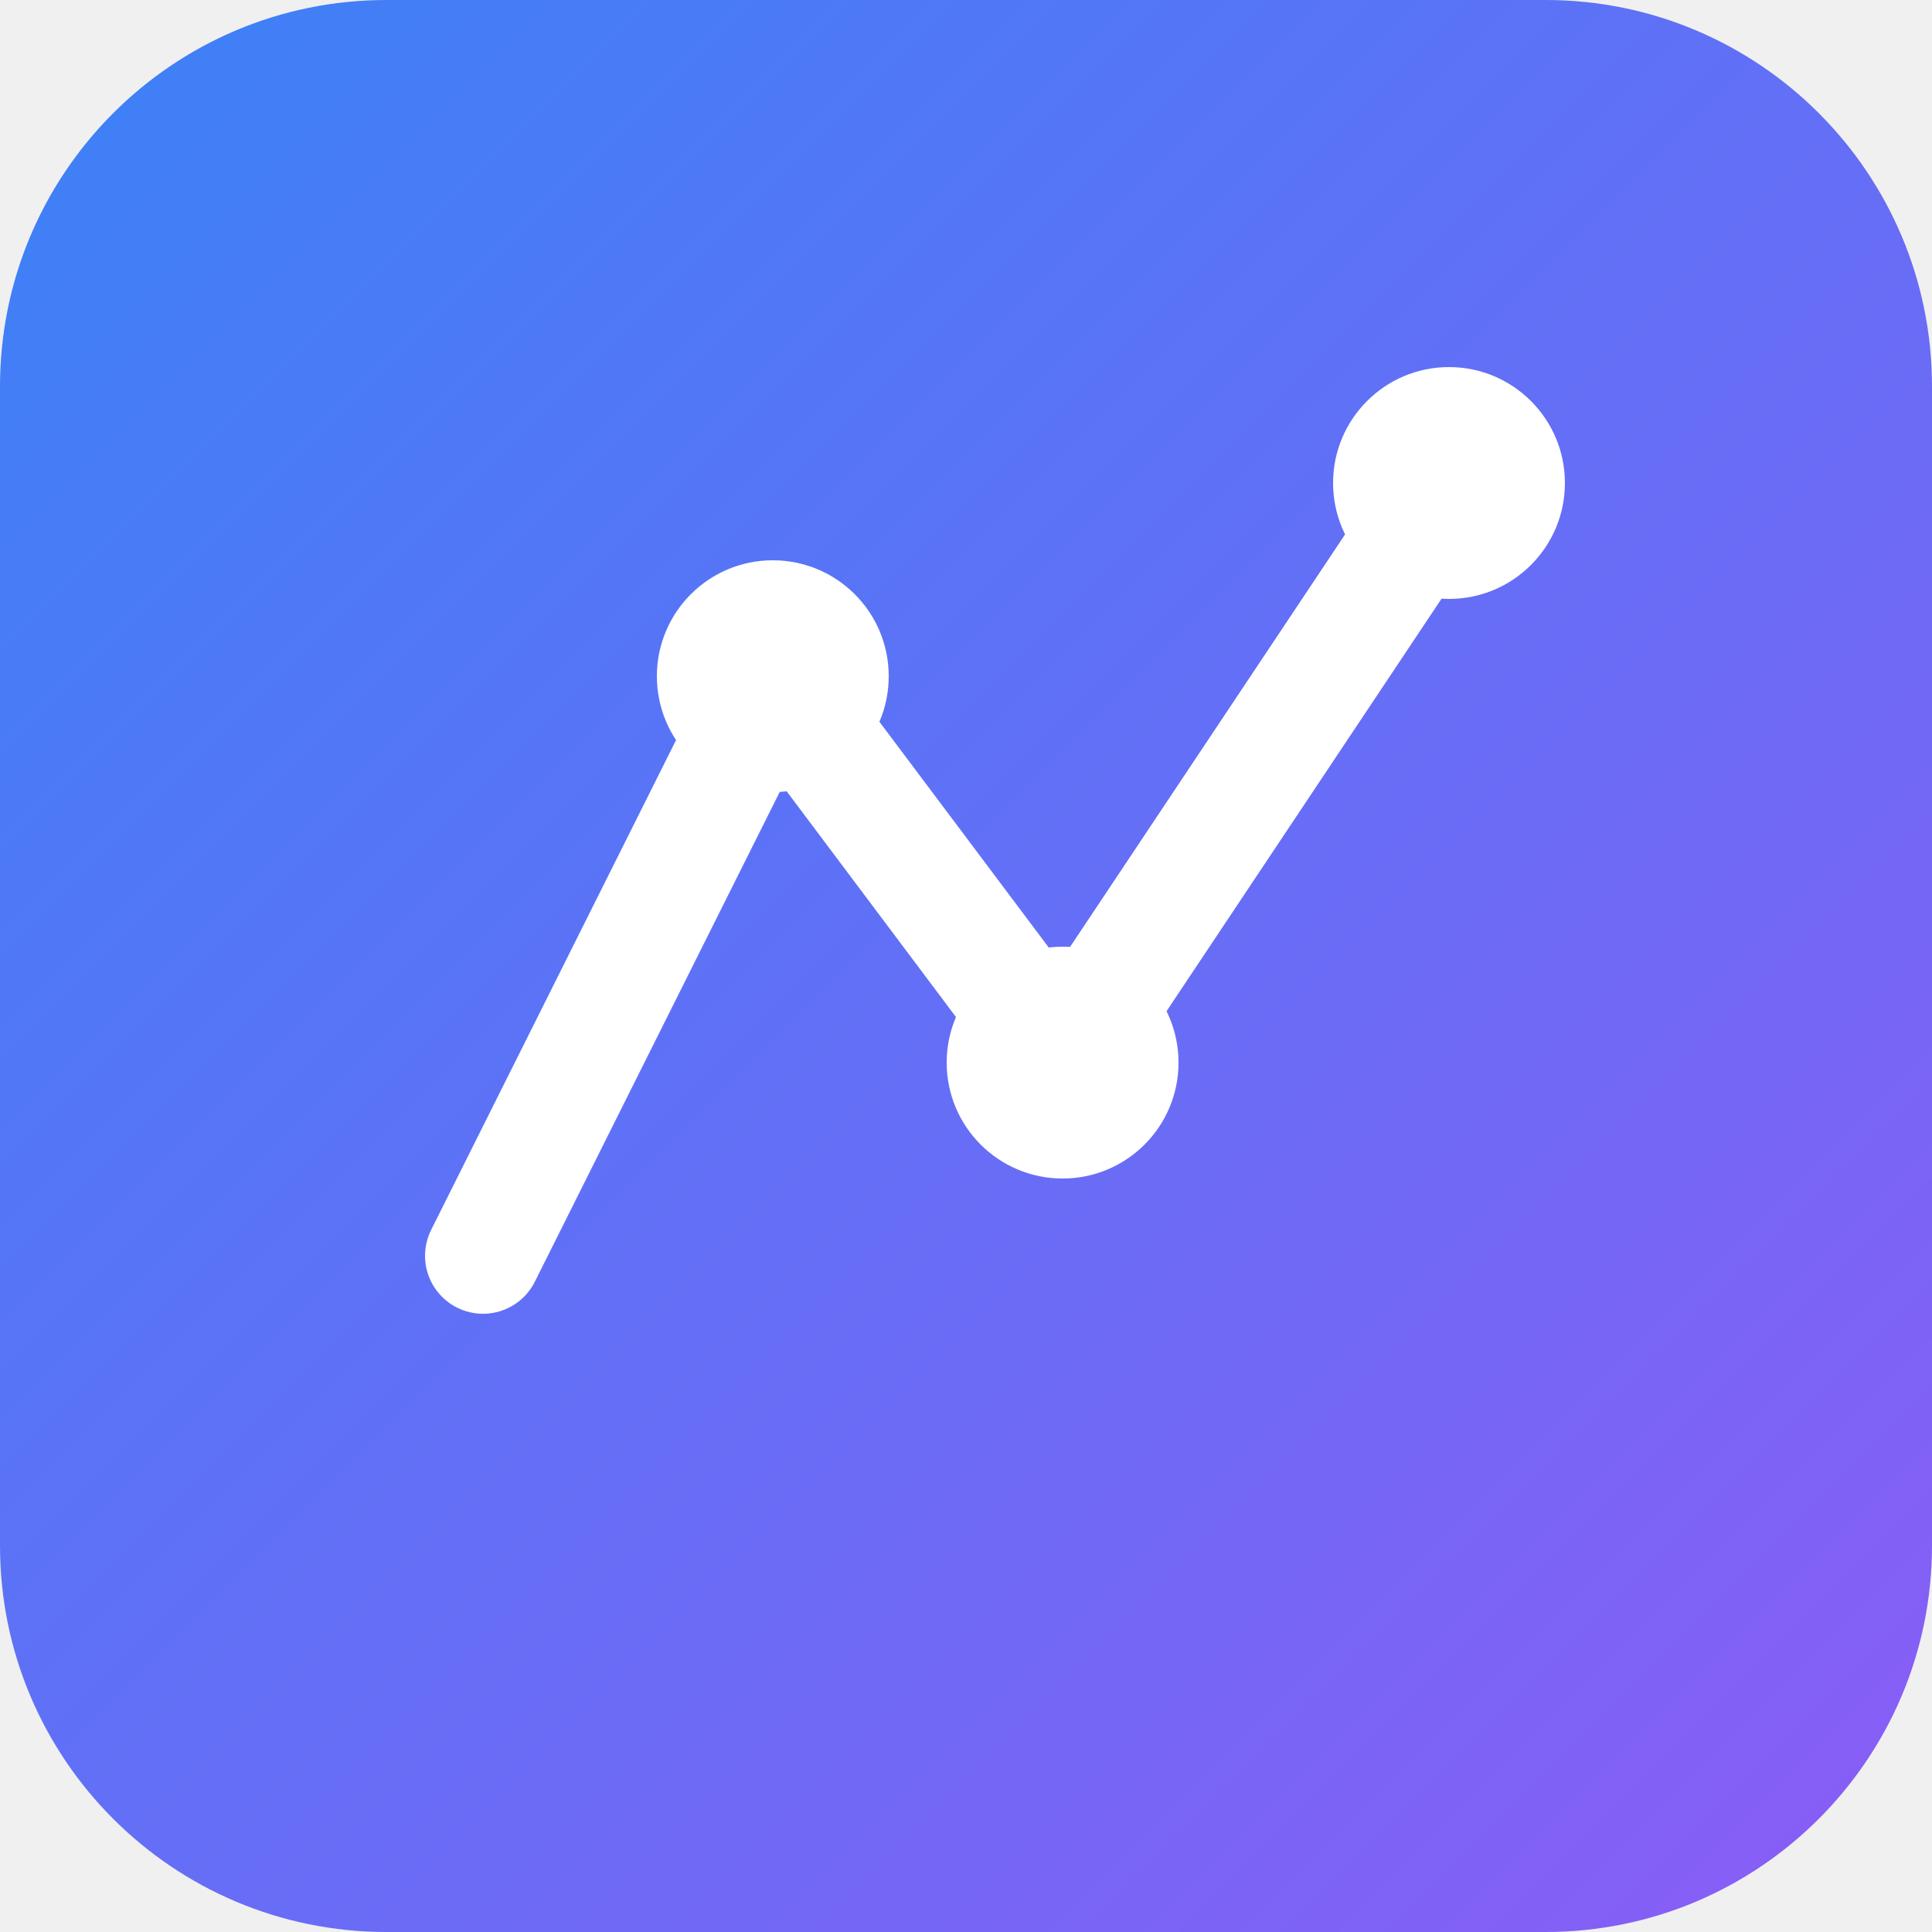
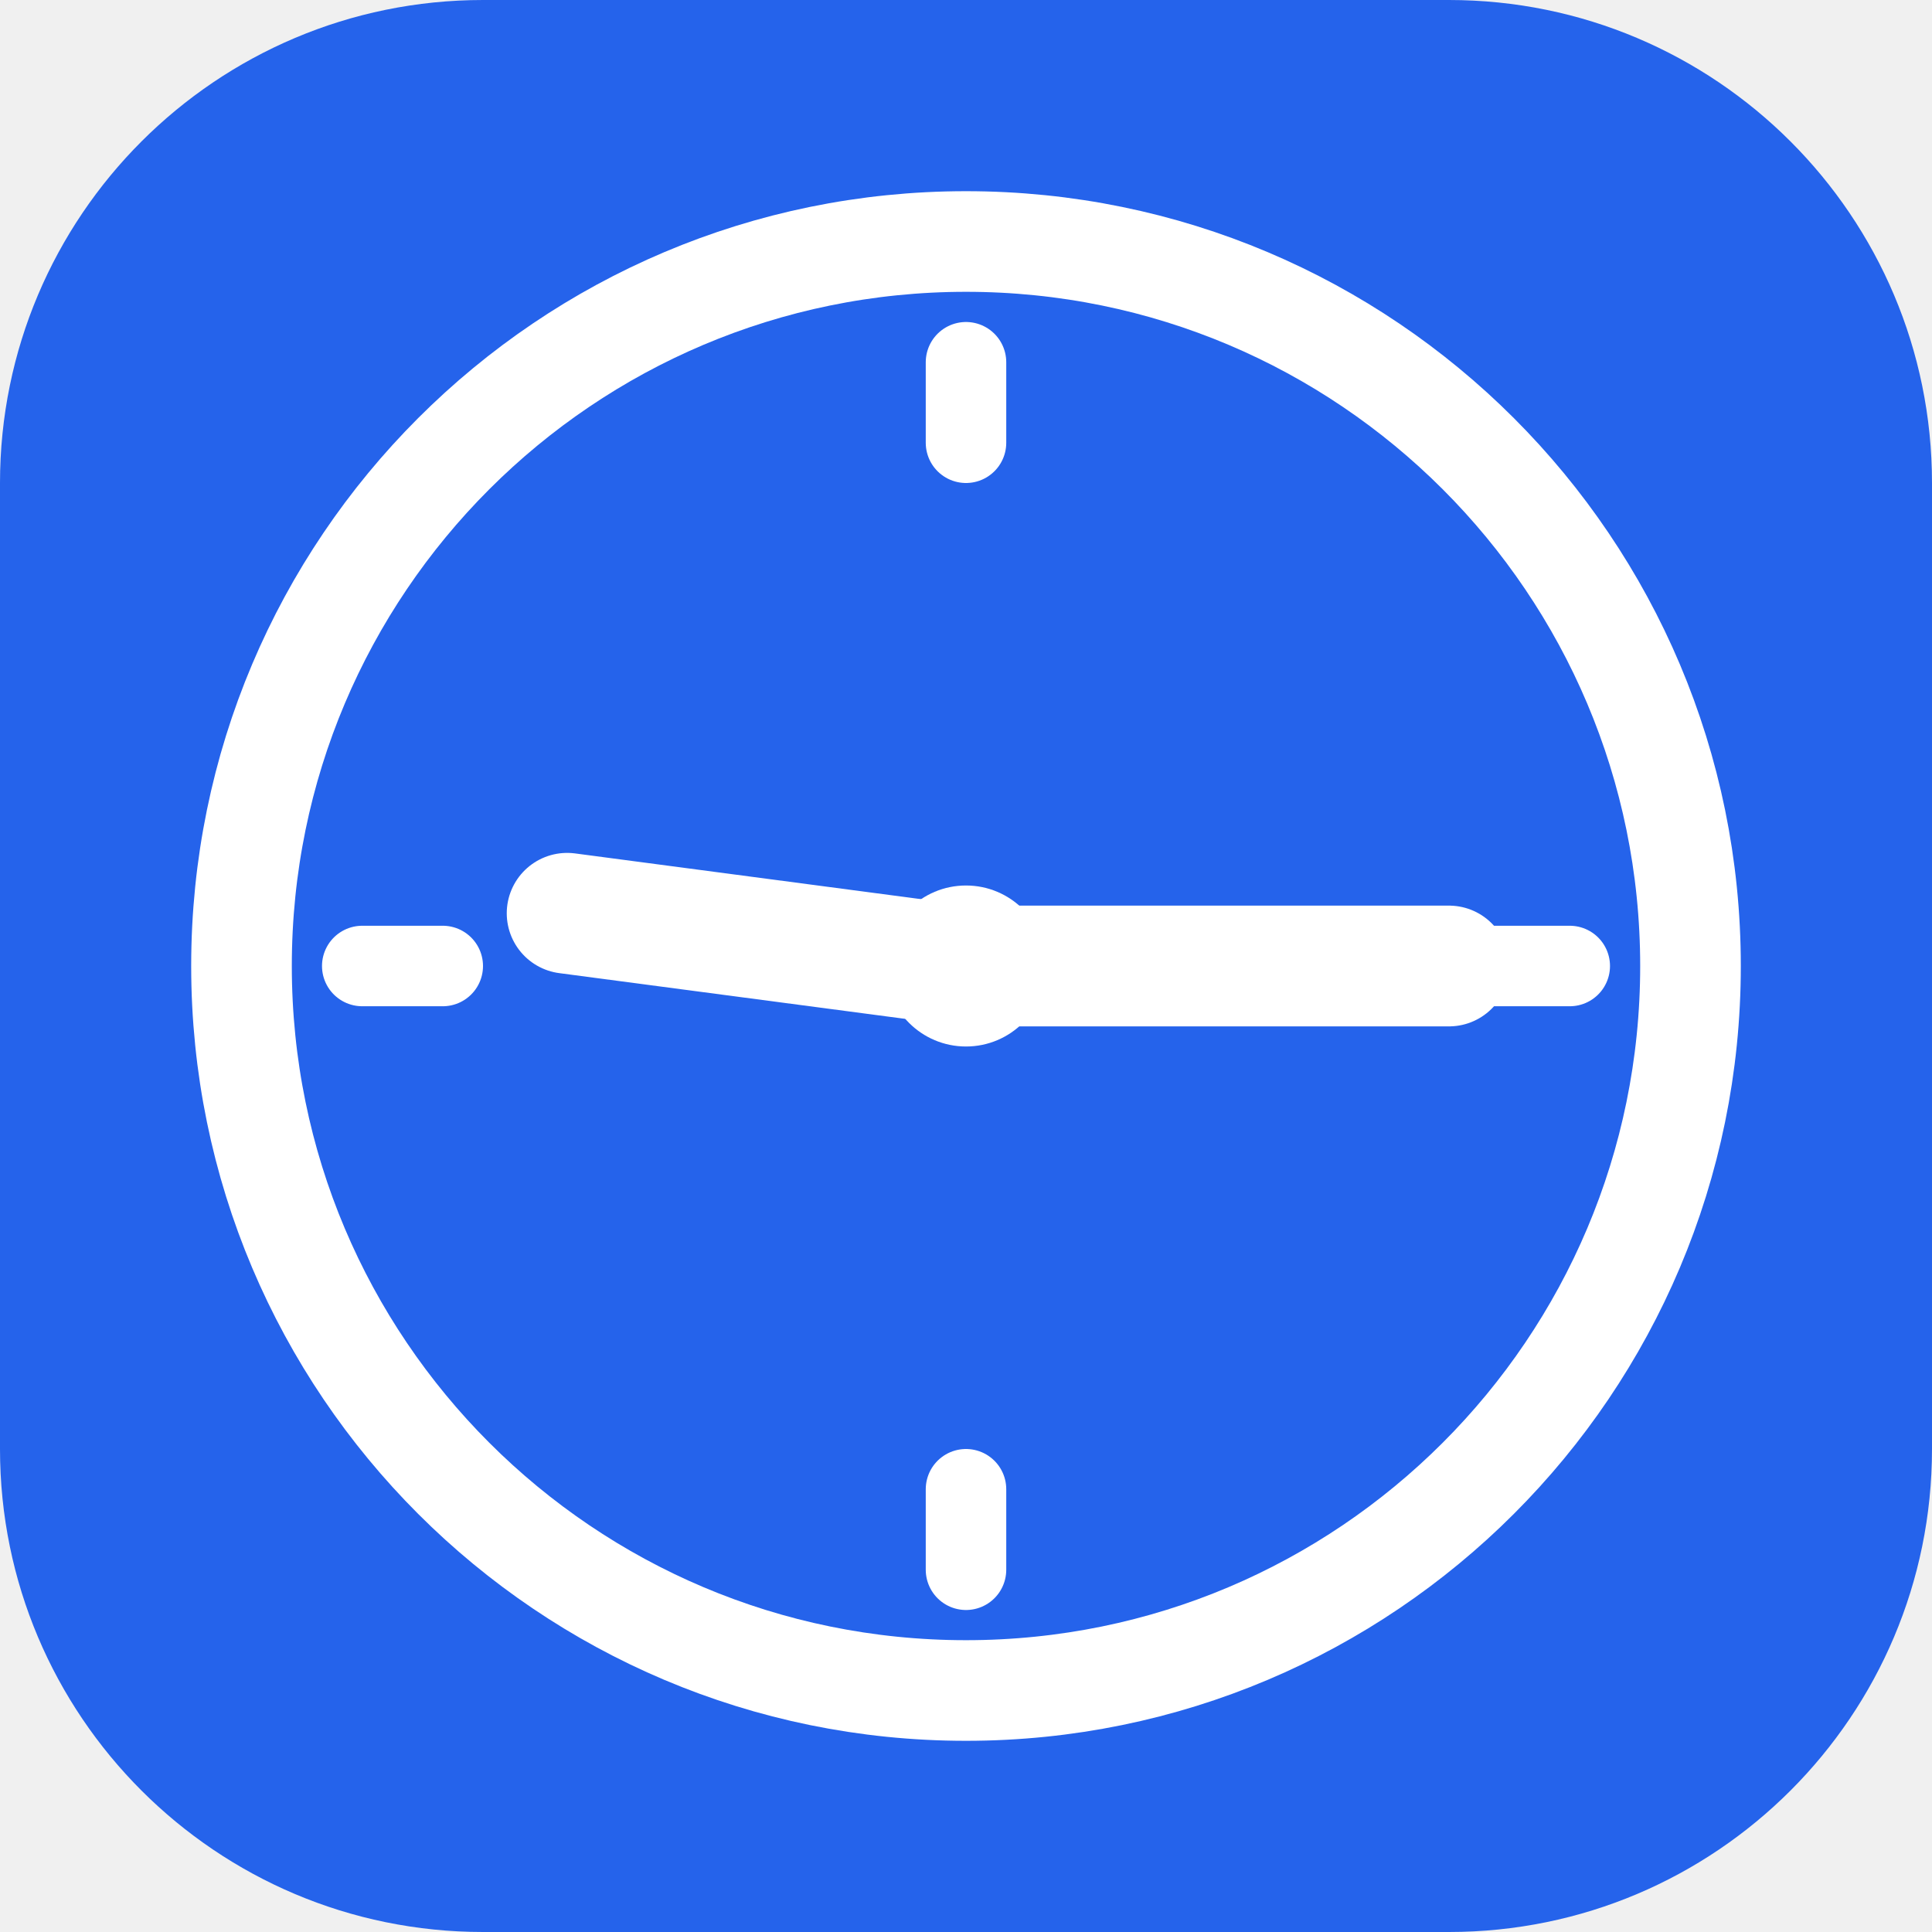
- <svg xmlns="http://www.w3.org/2000/svg" viewBox="0 0 100 100">
-   <defs>
-     <linearGradient id="grad" x1="0%" y1="0%" x2="100%" y2="100%">
-       <stop offset="0%" style="stop-color:#3b82f6;stop-opacity:1" />
-       <stop offset="100%" style="stop-color:#8b5cf6;stop-opacity:1" />
-     </linearGradient>
-   </defs>
-   <rect width="100" height="100" rx="20" fill="url(#grad)" />
-   <path d="M25 65 L40 35 L55 55 L75 25" stroke="white" stroke-width="6" fill="none" stroke-linecap="round" stroke-linejoin="round" />
-   <circle cx="40" cy="35" r="6" fill="white" />
-   <circle cx="55" cy="55" r="6" fill="white" />
-   <circle cx="75" cy="25" r="6" fill="white" />
+ <svg xmlns="http://www.w3.org/2000/svg" viewBox="0 0 48 48">
+   <rect width="48" height="48" rx="12" fill="#2563eb" />
+   <circle cx="24" cy="24" r="18" fill="none" stroke="#fff" stroke-width="2.5" />
+   <path d="M24 9v2M39 24h-2M24 39v-2M9 24h2" stroke="#fff" stroke-width="2" stroke-linecap="round" />
+   <path d="M24 24L14.09 22.69M24 24h12" fill="none" stroke="#fff" stroke-width="3" stroke-linecap="round" />
+   <circle cx="24" cy="24" r="2" fill="#fff" />
</svg>
